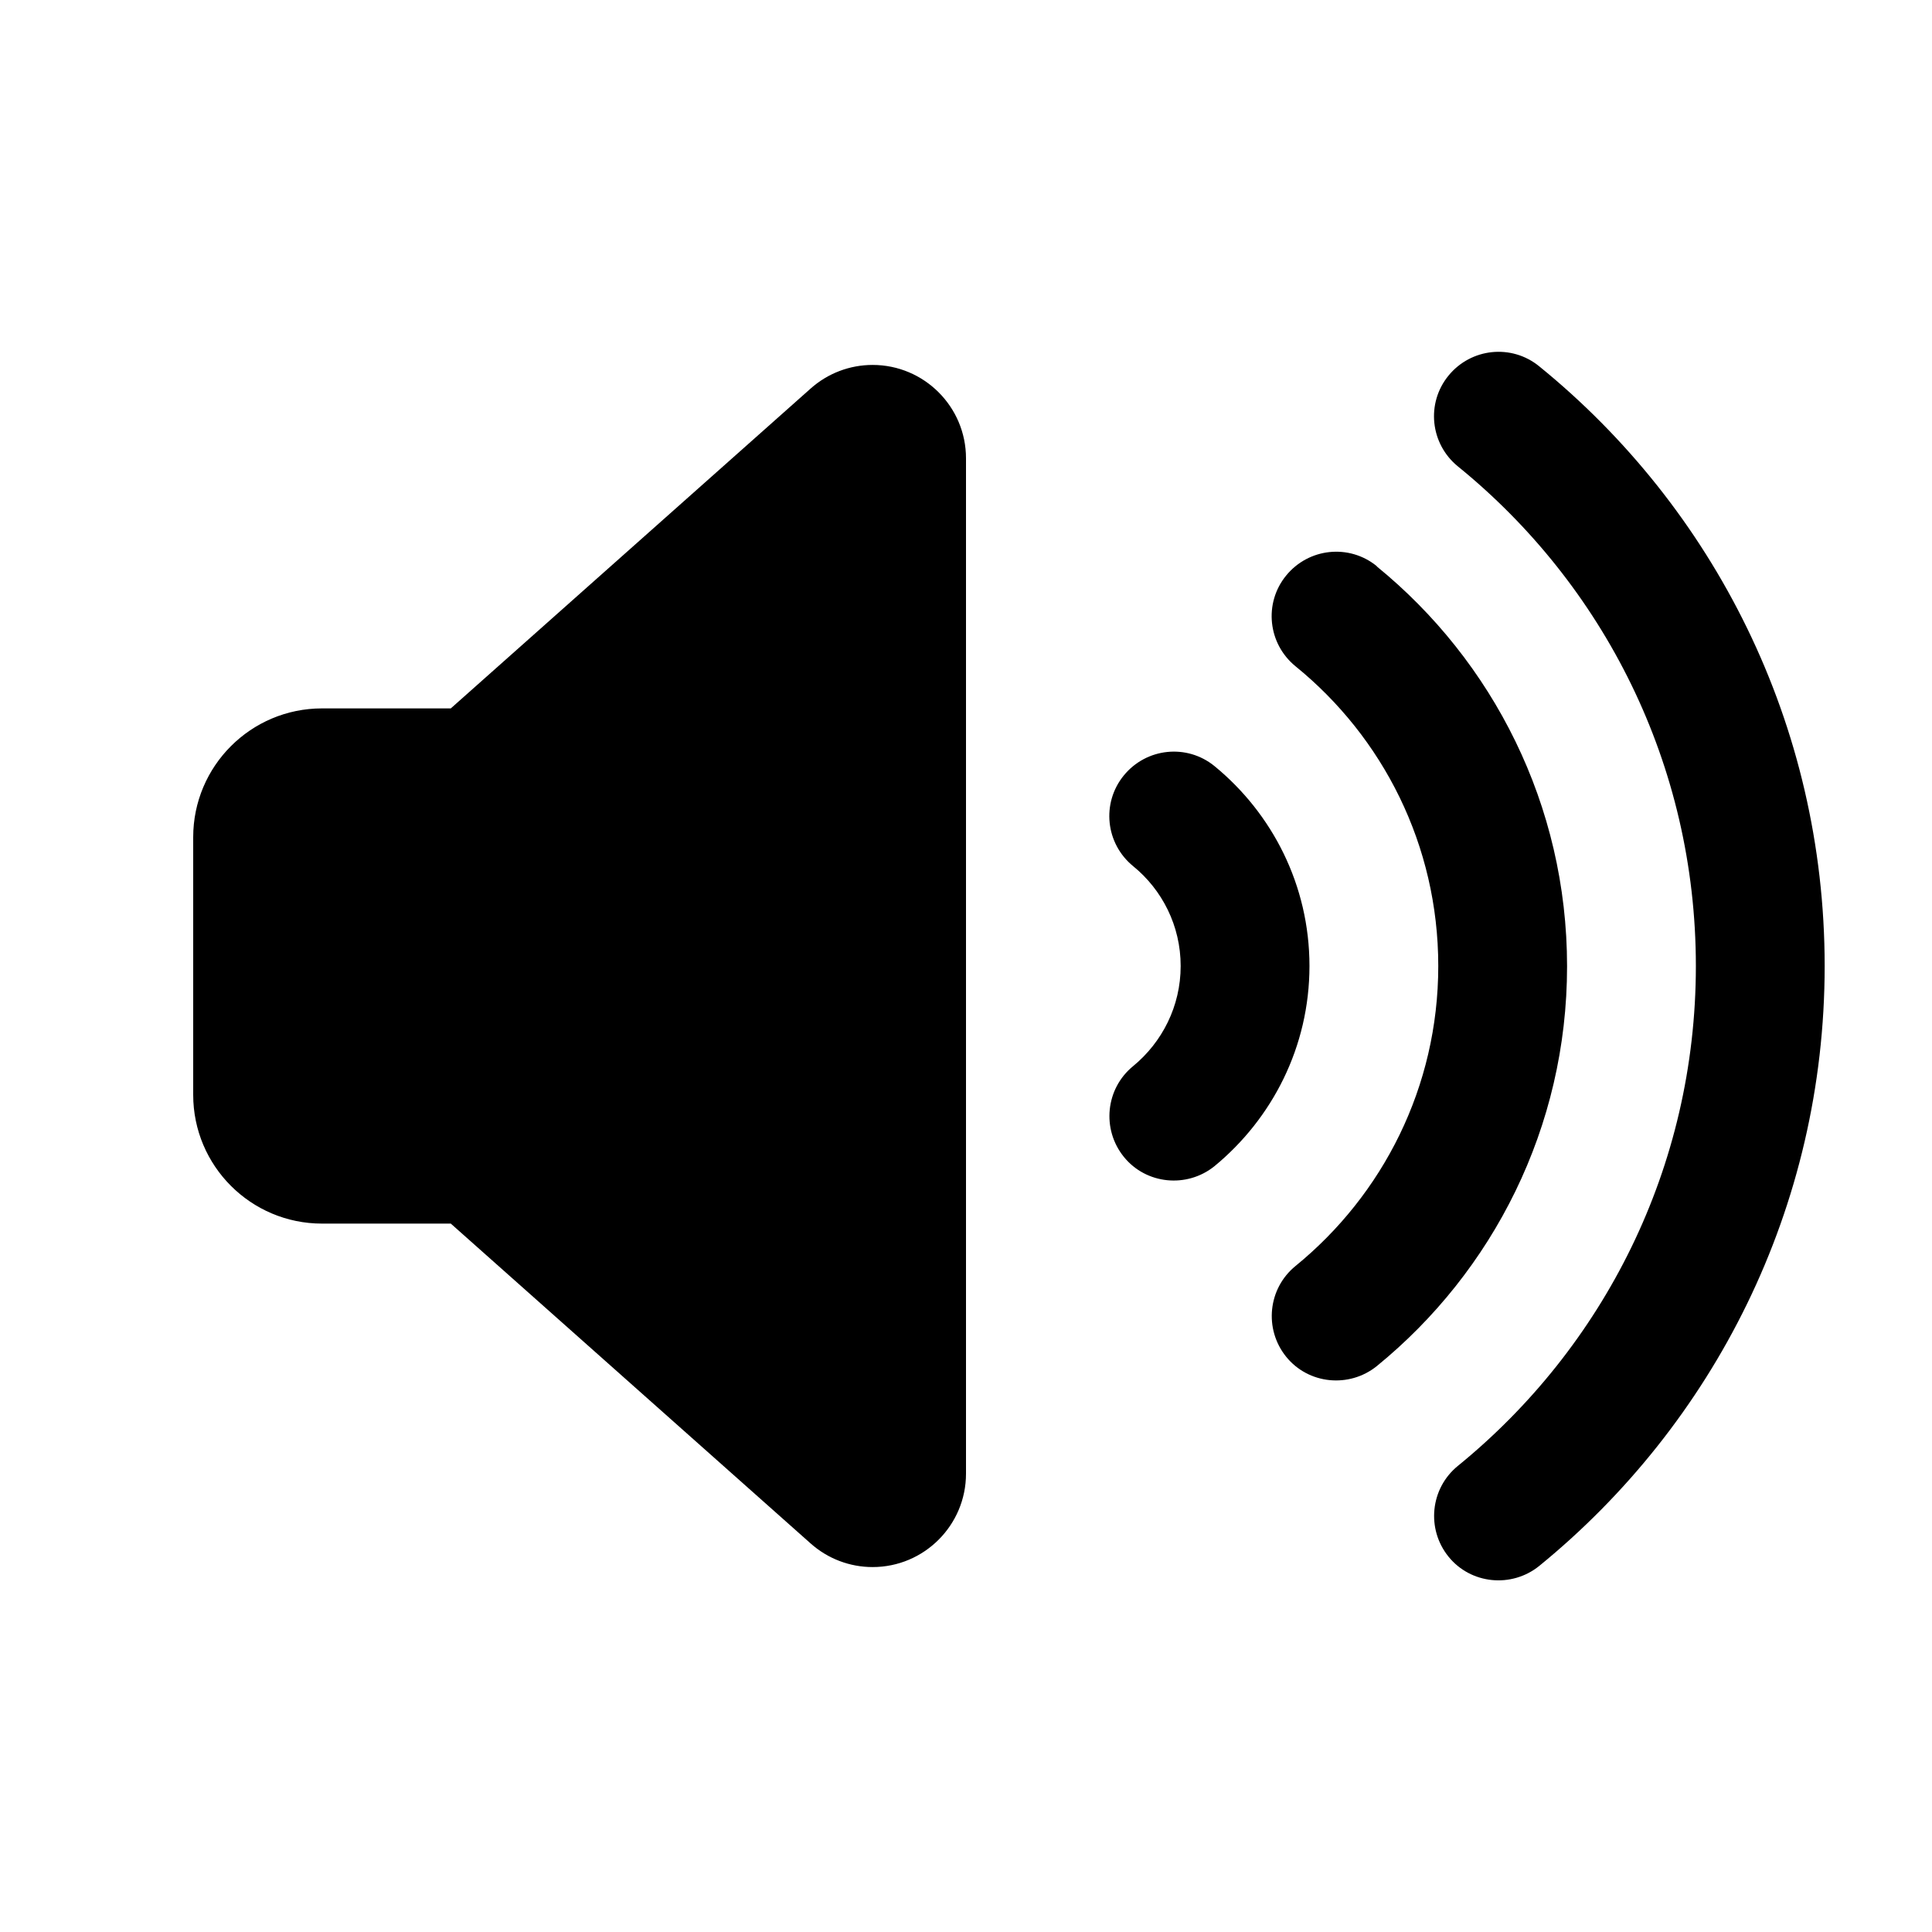
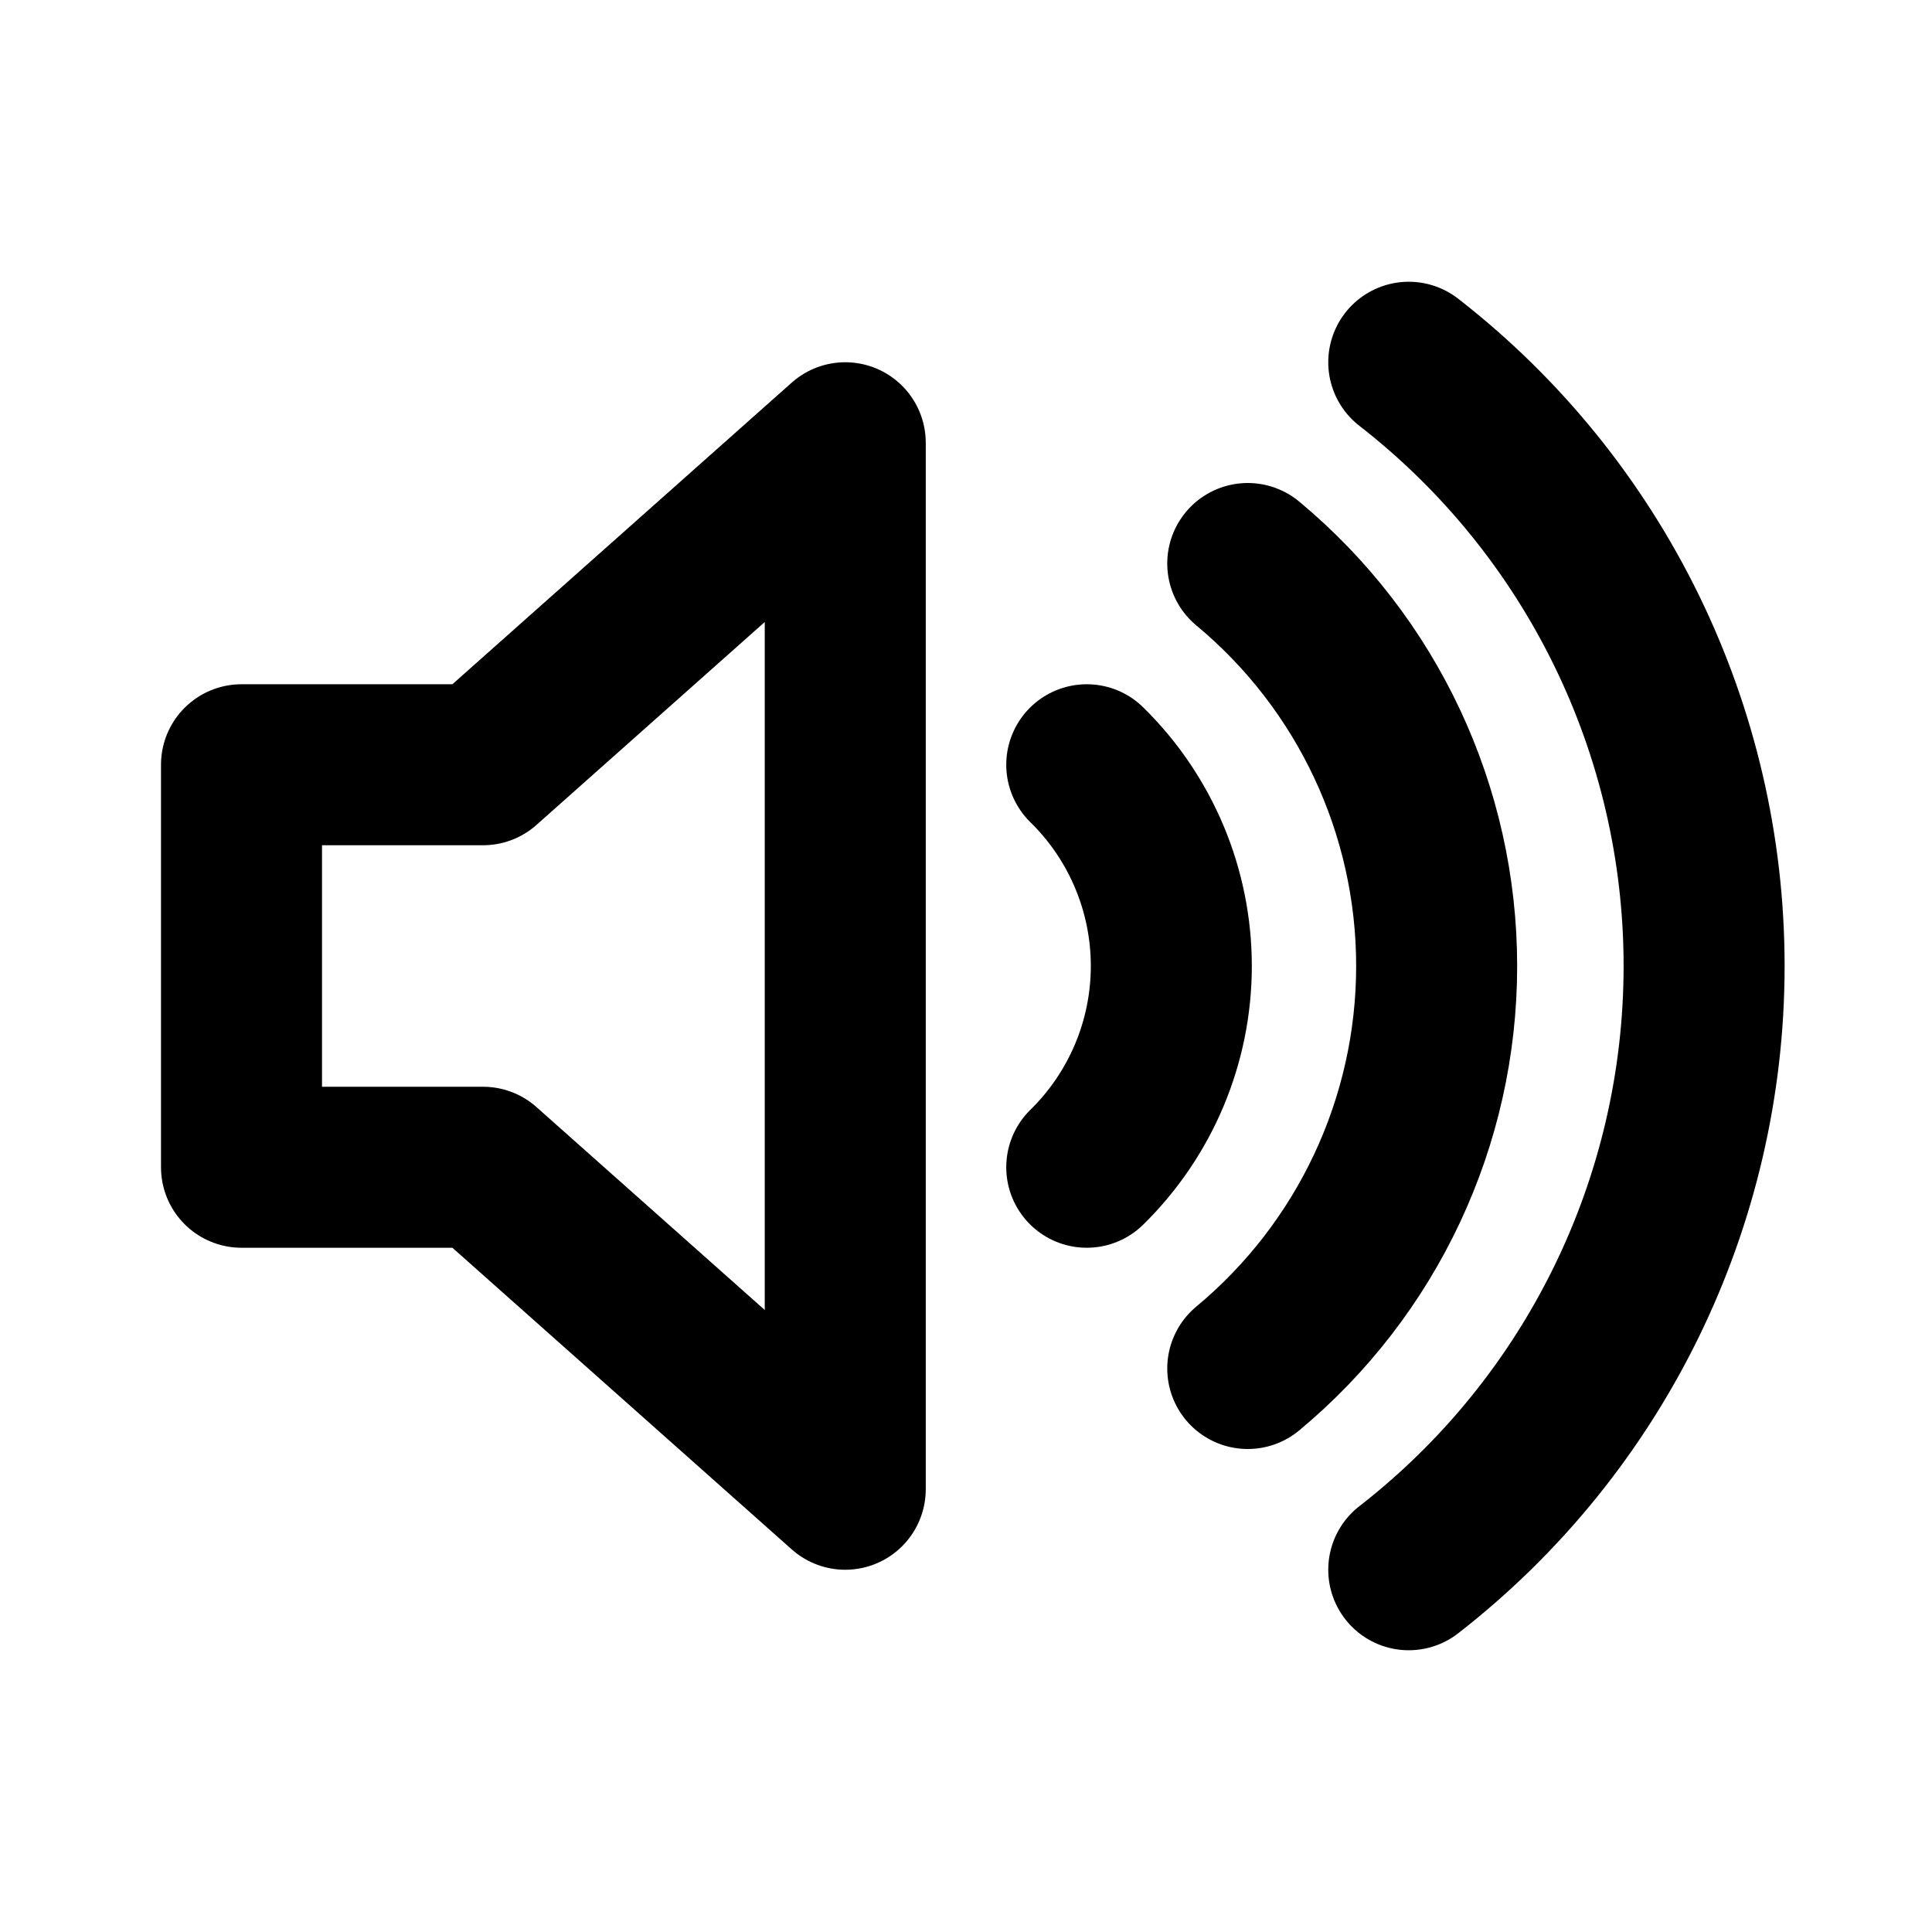
- <svg xmlns="http://www.w3.org/2000/svg" viewBox="-40 -40 720 720">
-   <path d="M533.6 96.5C523.3 88.1 508.2 89.7 499.8 100C491.4 110.3 493 125.4 503.3 133.8C557.5 177.8 592 244.8 592 320C592 395.2 557.5 462.2 503.3 506.3C493 514.7 491.5 529.8 499.8 540.1C508.1 550.4 523.3 551.9 533.6 543.6C598.5 490.7 640 410.2 640 320C640 229.8 598.5 149.2 533.6 96.5zM473.1 171C462.8 162.6 447.7 164.2 439.3 174.5C430.9 184.8 432.5 199.9 442.8 208.3C475.3 234.7 496 274.9 496 320C496 365.1 475.3 405.3 442.8 431.8C432.5 440.2 431 455.3 439.3 465.6C447.6 475.9 462.8 477.4 473.1 469.1C516.3 433.9 544 380.2 544 320.1C544 260 516.3 206.3 473.1 171.1zM412.6 245.5C402.3 237.1 387.2 238.7 378.8 249C370.4 259.3 372 274.4 382.3 282.8C393.1 291.6 400 305 400 320C400 335 393.1 348.4 382.3 357.3C372 365.7 370.5 380.8 378.8 391.1C387.1 401.4 402.3 402.9 412.6 394.6C434.1 376.9 448 350.1 448 320C448 289.9 434.1 263.1 412.6 245.5zM80 416L128 416L262.1 535.2C268.5 540.9 276.7 544 285.2 544C304.4 544 320 528.4 320 509.2L320 130.8C320 111.6 304.4 96 285.2 96C276.7 96 268.5 99.1 262.1 104.8L128 224L80 224C53.5 224 32 245.5 32 272L32 368C32 394.5 53.5 416 80 416z" />
+ <svg xmlns="http://www.w3.org/2000/svg" viewBox="0 0 24 24" fill="none" stroke="#000" stroke-width="2" stroke-linecap="round" stroke-linejoin="round">
+   <path d="M3 9.5h3l4.5-4v13l-4.5-4h-3z" />
+   <path d="M13.5 9.5a3.5 3.5 0 0 1 0 5" />
+   <path d="M15.5 7a6.5 6.5 0 0 1 0 10" />
+   <path d="M17.5 4.5a9.5 9.5 0 0 1 0 15" />
</svg>
